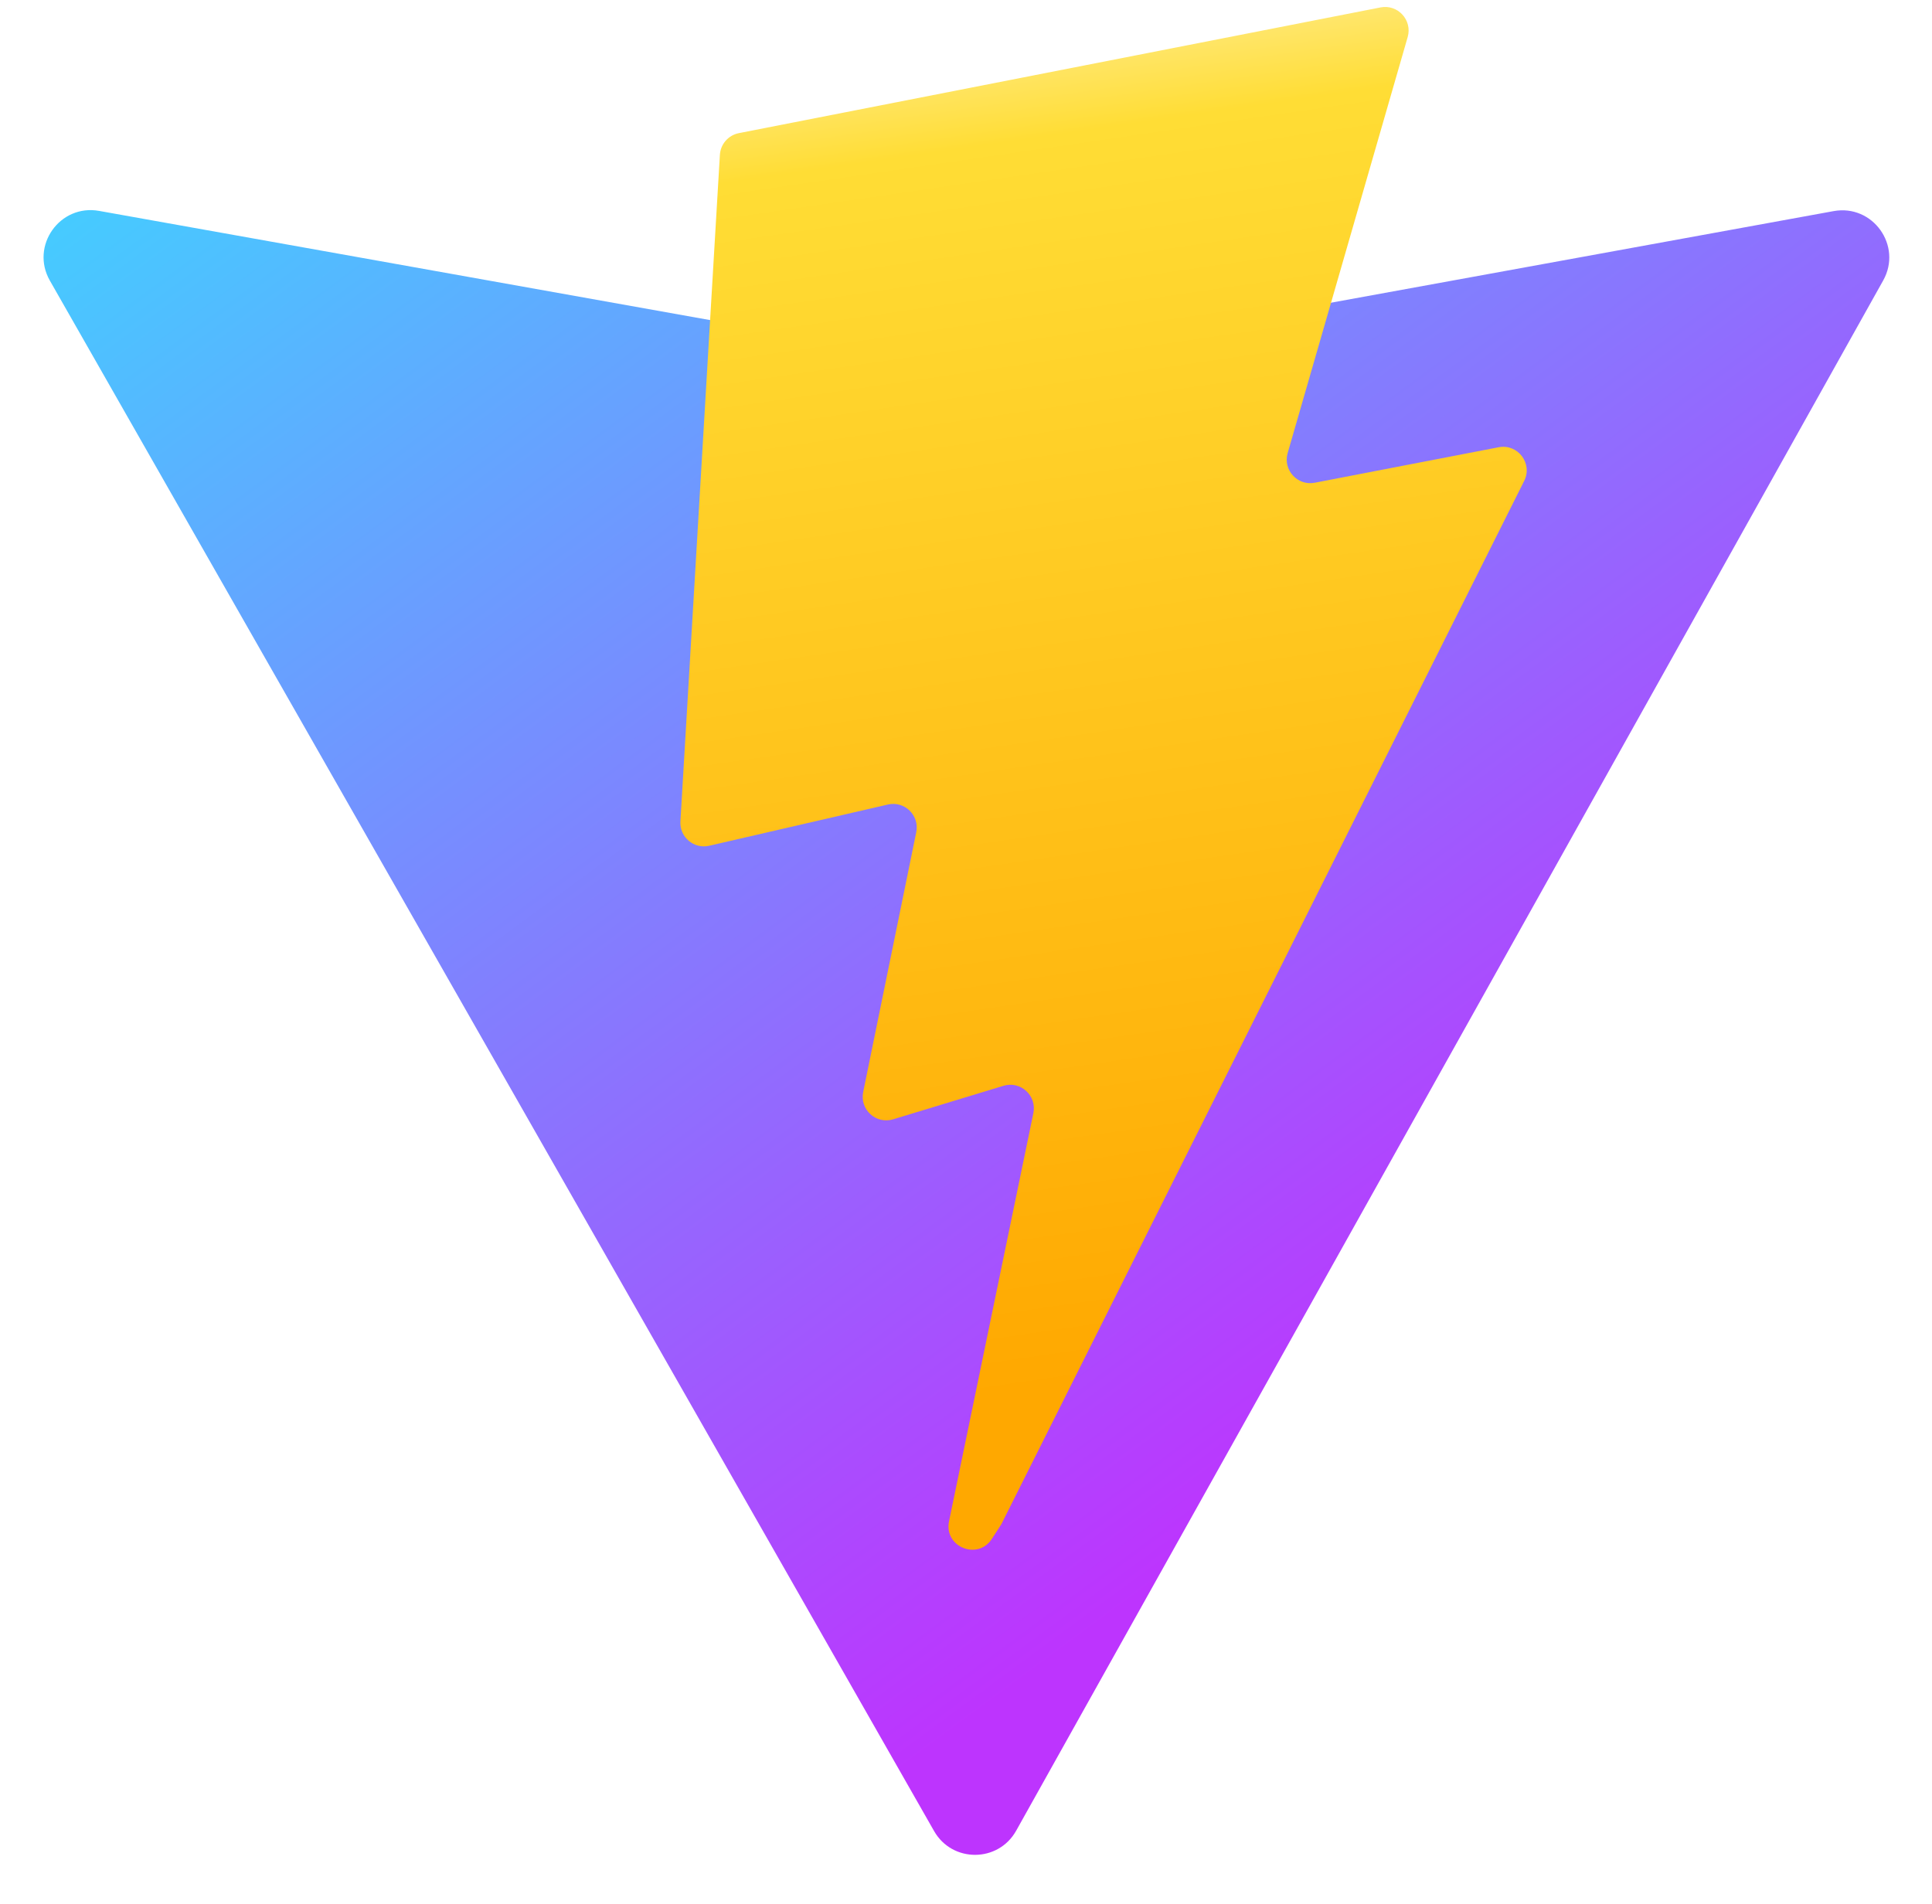
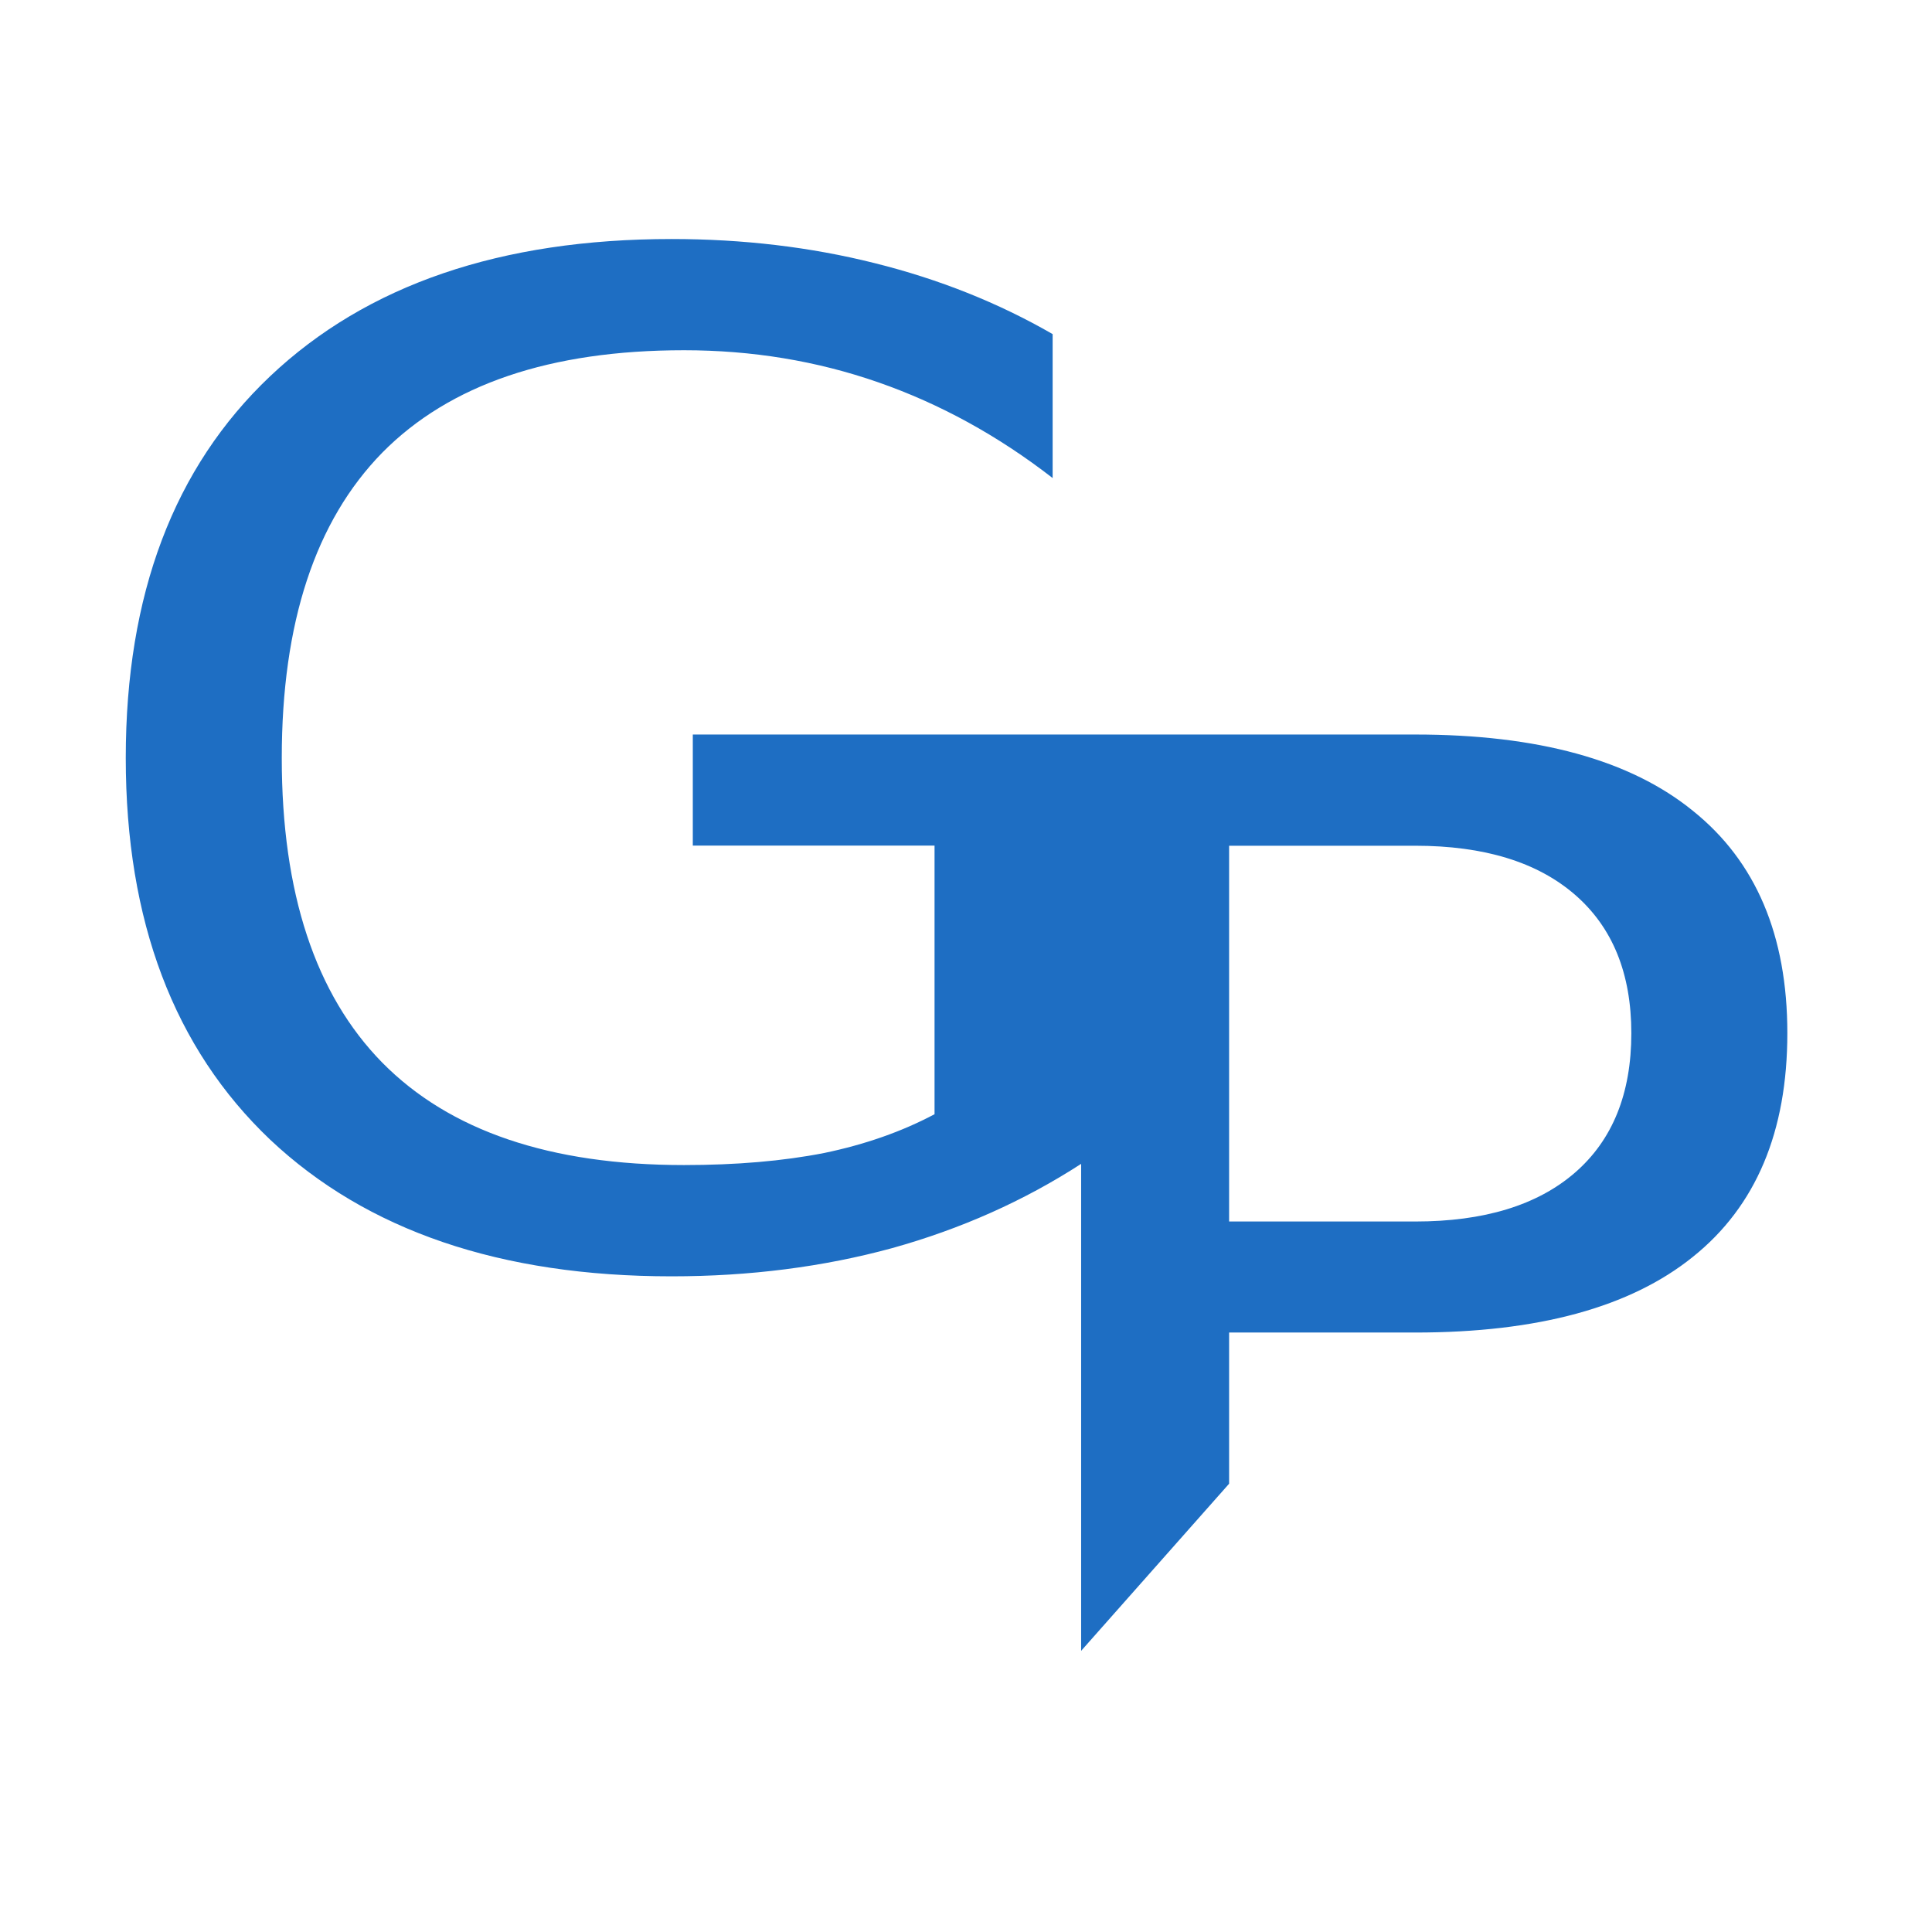
- <svg xmlns="http://www.w3.org/2000/svg" width="410" height="404" viewBox="0 0 410 404" fill="none">
-   <path d="M399.641 59.525L215.643 388.545C211.844 395.338 202.084 395.378 198.228 388.618L10.582 59.556C6.381 52.19 12.68 43.267 21.028 44.759L205.223 77.682C206.398 77.892 207.601 77.89 208.776 77.676L389.119 44.806C397.439 43.289 403.768 52.143 399.641 59.525Z" fill="url(#paint0_linear)" />
-   <path d="M292.965 1.574L156.801 28.255C154.563 28.694 152.906 30.59 152.771 32.866L144.395 174.33C144.198 177.662 147.258 180.248 150.51 179.498L188.42 170.749C191.967 169.931 195.172 173.055 194.443 176.622L183.18 231.775C182.422 235.487 185.907 238.661 189.532 237.56L212.947 230.446C216.577 229.344 220.065 232.527 219.297 236.242L201.398 322.875C200.278 328.294 207.486 331.249 210.492 326.603L212.5 323.5L323.454 102.072C325.312 98.365 322.108 94.137 318.036 94.923L279.014 102.454C275.347 103.161 272.227 99.746 273.262 96.158L298.731 7.867C299.767 4.273 296.636 0.855 292.965 1.574Z" fill="url(#paint1_linear)" />
-   <defs>
-     <linearGradient id="paint0_linear" x1="6" y1="33" x2="235" y2="344" gradientUnits="userSpaceOnUse">
-       <stop stop-color="#41D1FF" />
-       <stop offset="1" stop-color="#BD34FE" />
-     </linearGradient>
-     <linearGradient id="paint1_linear" x1="194.651" y1="8.818" x2="236.076" y2="292.989" gradientUnits="userSpaceOnUse">
-       <stop stop-color="#FFEA83" />
-       <stop offset="0.083" stop-color="#FFDD35" />
-       <stop offset="1" stop-color="#FFA800" />
-     </linearGradient>
-   </defs>
+ <svg xmlns="http://www.w3.org/2000/svg" width="32" height="32" viewBox="0 0 32 32" version="1.1" id="svg8">
+   <defs id="defs2" />
+   <g id="layer1">
+     <path id="path837" style="font-size:23.76px;line-height:1.25;font-family:sans-serif;letter-spacing:0px;stroke-width:0.99;fill:#1e6ec3" d="m 11.124,3.959 c -2.831,0 -5.049,0.758 -6.65,2.273 -1.594,1.509 -2.391,3.616 -2.391,6.322 0,2.699 0.797,4.806 2.391,6.322 1.602,1.509 3.819,2.264 6.65,2.264 1.294,0 2.512,-0.156 3.652,-0.467 1.141,-0.318 2.184,-0.783 3.131,-1.396 v 8.066 l 2.451,-2.768 v -2.504 h 3.082 c 2.031,0 3.564,-0.418 4.6,-1.254 1.044,-0.836 1.564,-2.071 1.564,-3.705 0,-1.619 -0.521,-2.846 -1.564,-3.682 -1.036,-0.843 -2.569,-1.264 -4.6,-1.264 h -5.533 -6.432 v 1.84 h 4.004 v 4.449 c -0.542,0.288 -1.152,0.502 -1.832,0.643 -0.68,0.133 -1.453,0.199 -2.318,0.199 -2.217,0 -3.882,-0.566 -4.998,-1.697 C 5.223,16.471 4.667,14.788 4.667,12.555 c 0,-2.241 0.556,-3.925 1.664,-5.057 1.116,-1.131 2.781,-1.697 4.998,-1.697 1.125,0 2.197,0.176 3.217,0.531 1.019,0.355 1.983,0.883 2.889,1.586 V 5.534 C 16.537,5.016 15.554,4.624 14.486,4.358 13.426,4.092 12.306,3.959 11.124,3.959 Z m 9.234,10.049 h 3.082 c 1.141,0 2.024,0.271 2.646,0.811 0.623,0.54 0.934,1.304 0.934,2.295 0,0.998 -0.311,1.769 -0.934,2.309 -0.623,0.54 -1.506,0.809 -2.646,0.809 h -3.082 z" />
+   </g>
</svg>
